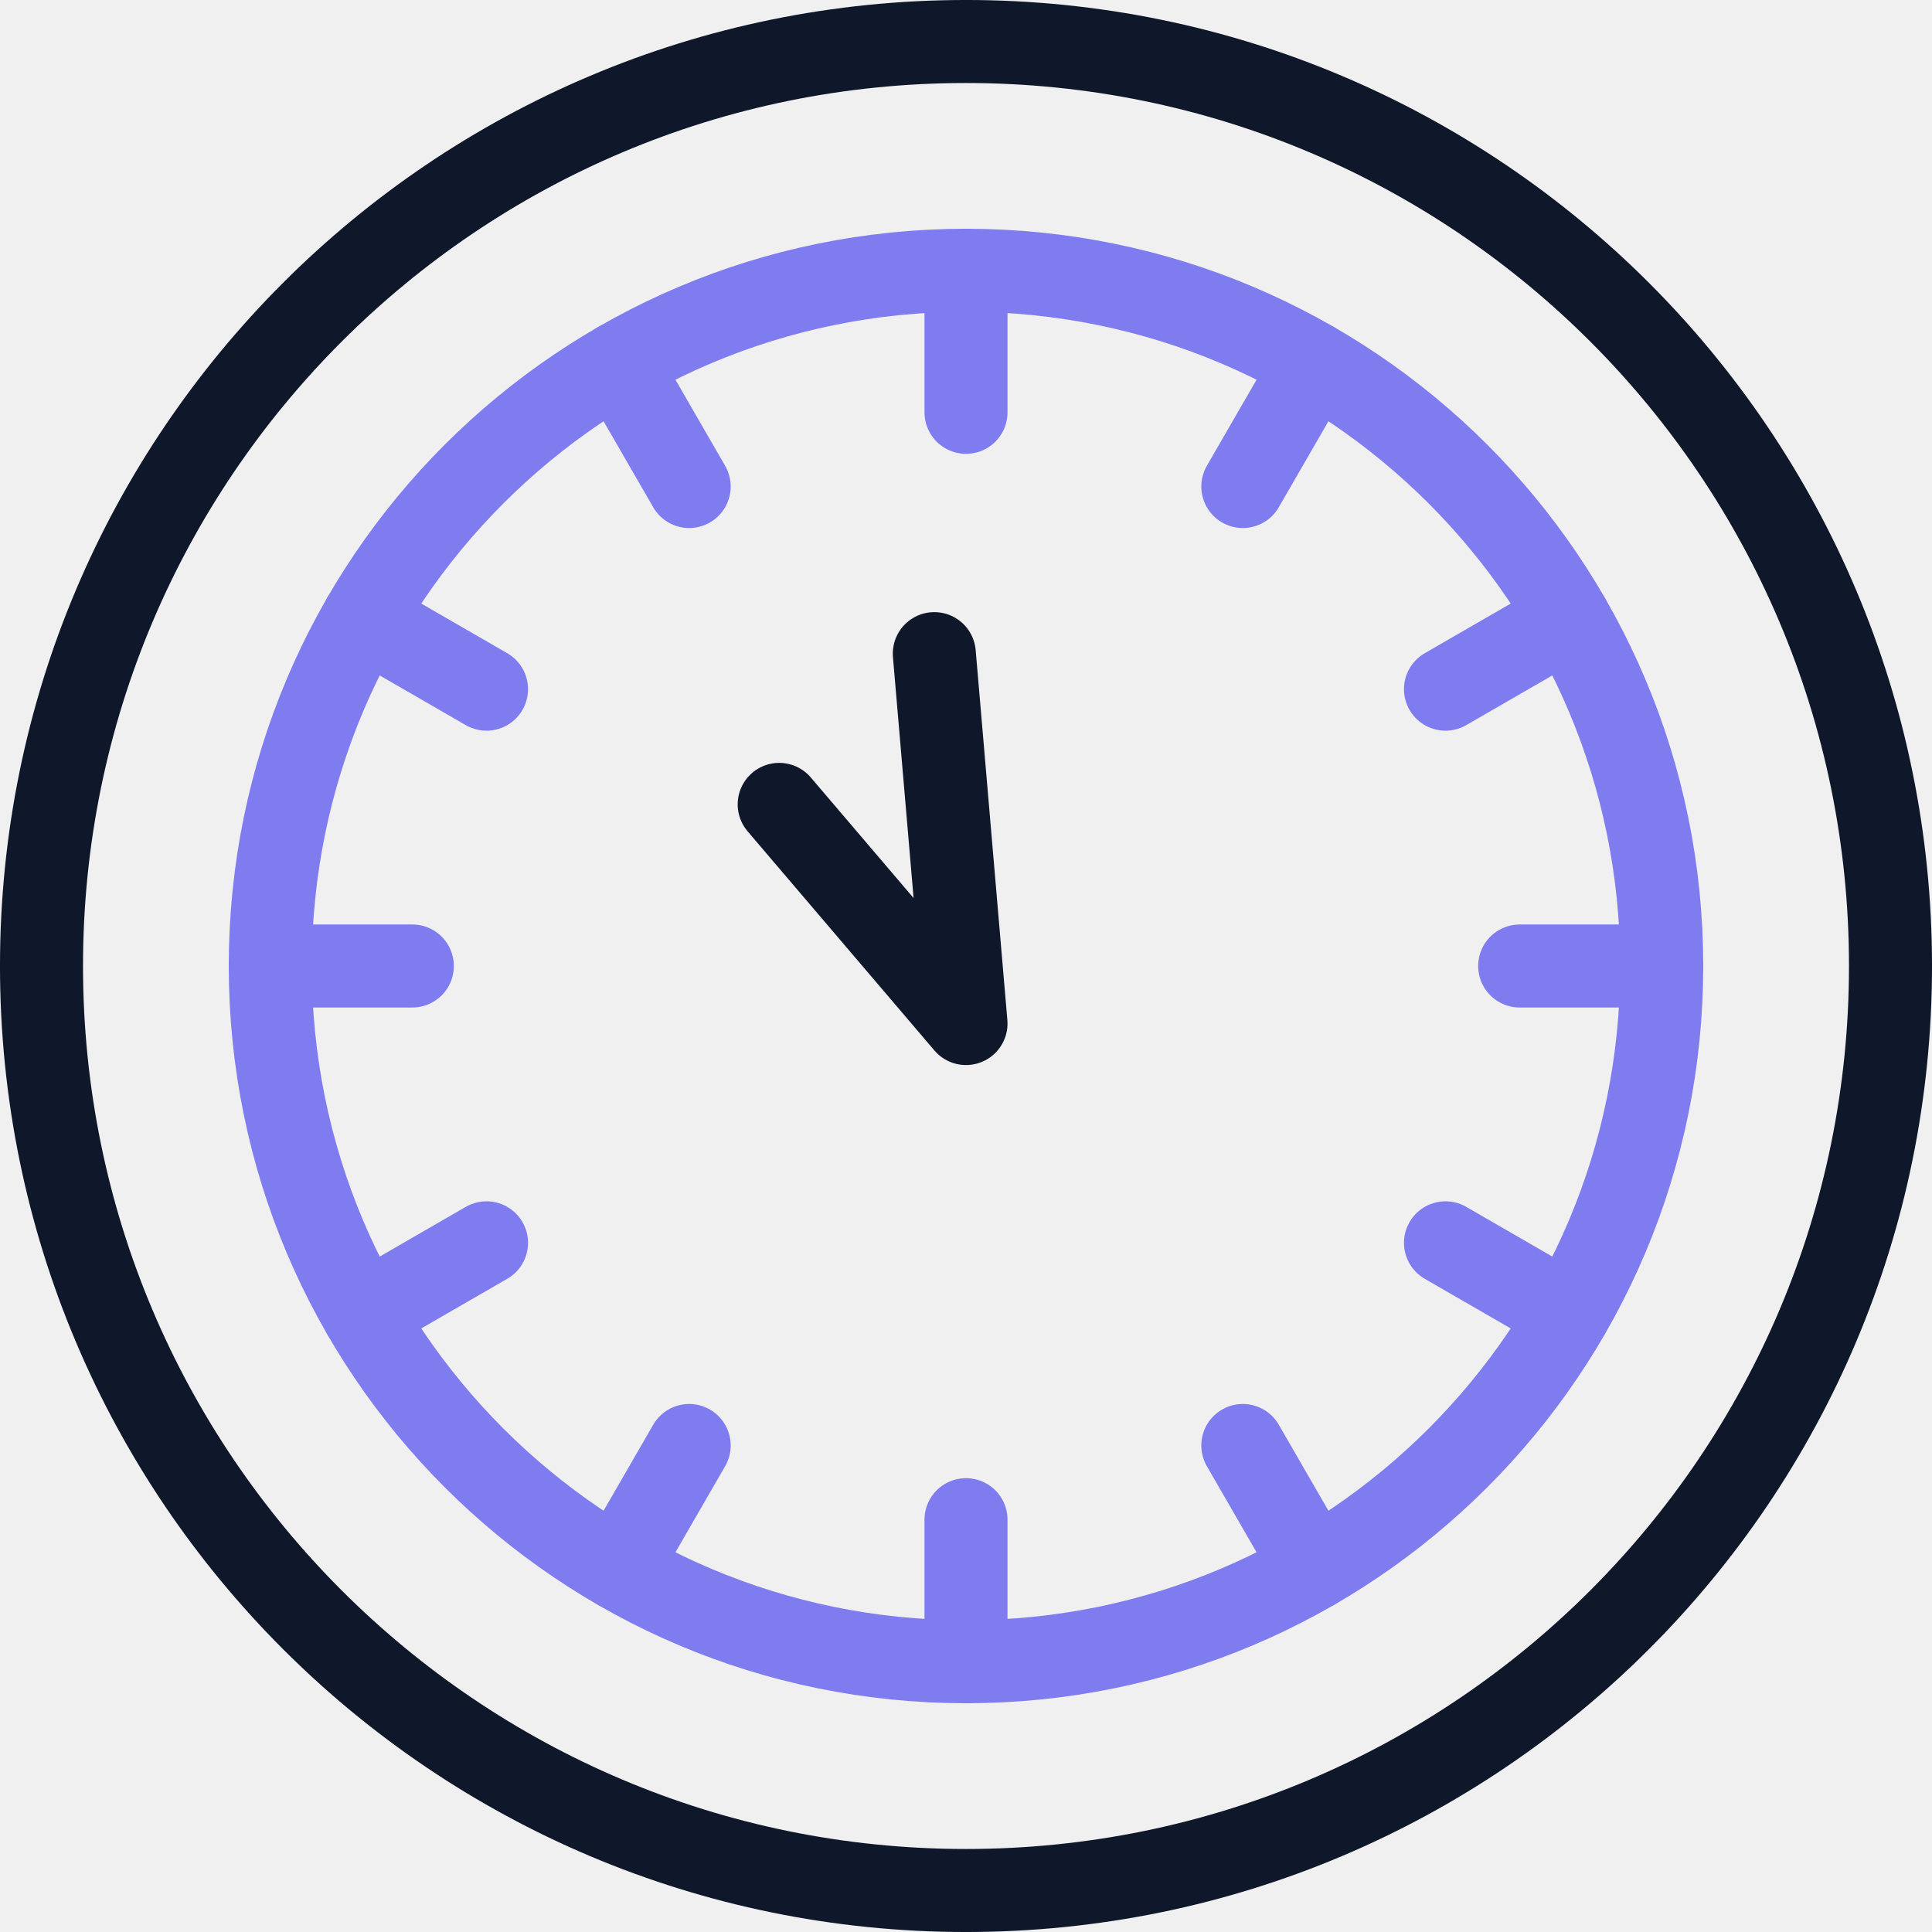
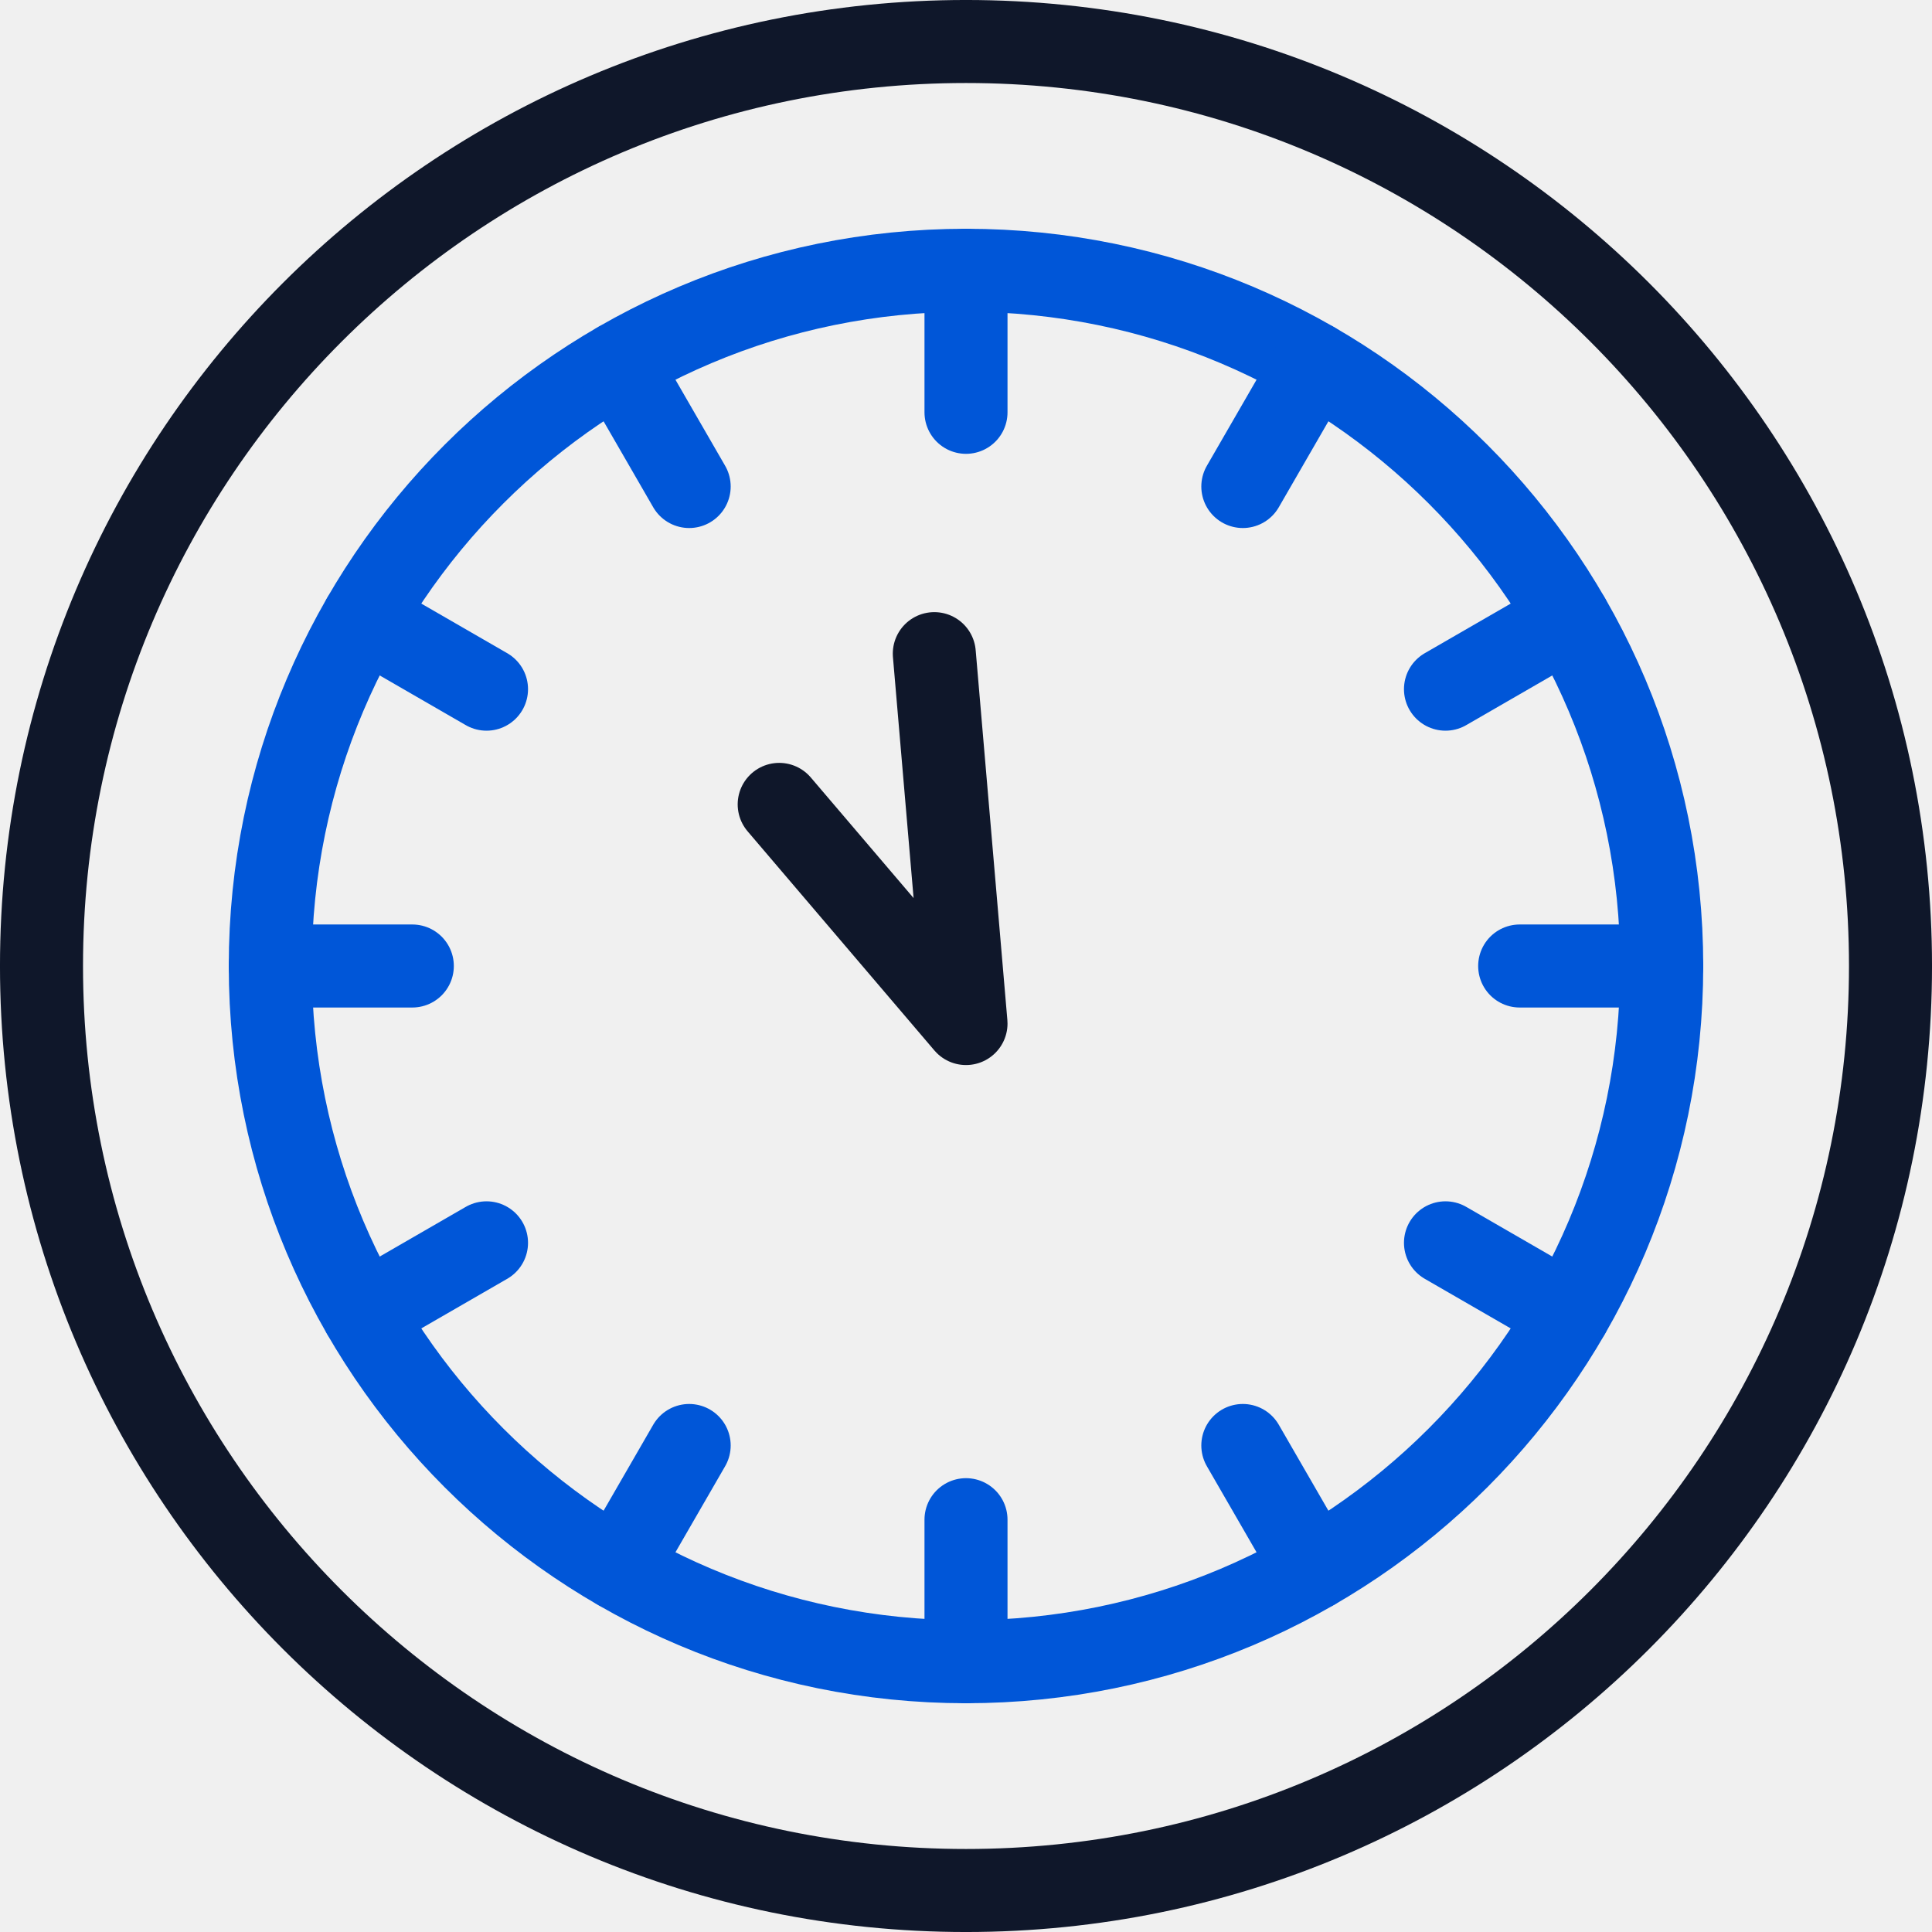
<svg xmlns="http://www.w3.org/2000/svg" width="77" height="77" viewBox="0 0 77 77" fill="none">
  <g clip-path="url(#clip0_953_5897)">
-     <path d="M38.5 66.228C53.814 66.228 66.228 53.813 66.228 38.5C66.228 23.186 53.814 10.772 38.5 10.772C23.186 10.772 10.772 23.186 10.772 38.5C10.772 53.813 23.186 66.228 38.5 66.228Z" stroke="#7F7CF0" stroke-width="3.309" stroke-miterlimit="10" stroke-linecap="round" stroke-linejoin="round" />
+     <path d="M38.5 66.228C53.814 66.228 66.228 53.813 66.228 38.5C66.228 23.186 53.814 10.772 38.5 10.772C23.186 10.772 10.772 23.186 10.772 38.5C10.772 53.813 23.186 66.228 38.5 66.228Z" stroke="#0056D8" stroke-width="3.309" stroke-miterlimit="10" stroke-linecap="round" stroke-linejoin="round" />
    <path d="M37.237 26.051L38.5 40.793L31.055 32.059" stroke="#0F172A" stroke-width="3.309" stroke-miterlimit="10" stroke-linecap="round" stroke-linejoin="round" />
    <path d="M38.5 75.346C58.849 75.346 75.346 58.849 75.346 38.5C75.346 18.151 58.849 1.654 38.5 1.654C18.151 1.654 1.654 18.151 1.654 38.5C1.654 58.849 18.151 75.346 38.5 75.346Z" stroke="#0F172A" stroke-width="3.309" stroke-miterlimit="10" stroke-linecap="round" stroke-linejoin="round" />
-     <path d="M38.5 10.772V16.433" stroke="#7F7CF0" stroke-width="3.309" stroke-miterlimit="10" stroke-linecap="round" stroke-linejoin="round" />
-     <path d="M24.636 14.487L27.467 19.39" stroke="#7F7CF0" stroke-width="3.309" stroke-miterlimit="10" stroke-linecap="round" stroke-linejoin="round" />
-     <path d="M14.487 24.636L19.39 27.467" stroke="#7F7CF0" stroke-width="3.309" stroke-miterlimit="10" stroke-linecap="round" stroke-linejoin="round" />
-     <path d="M10.772 38.5H16.433" stroke="#7F7CF0" stroke-width="3.309" stroke-miterlimit="10" stroke-linecap="round" stroke-linejoin="round" />
-     <path d="M14.487 52.364L19.39 49.533" stroke="#7F7CF0" stroke-width="3.309" stroke-miterlimit="10" stroke-linecap="round" stroke-linejoin="round" />
-     <path d="M24.636 62.513L27.467 57.61" stroke="#7F7CF0" stroke-width="3.309" stroke-miterlimit="10" stroke-linecap="round" stroke-linejoin="round" />
-     <path d="M38.5 66.228V60.567" stroke="#7F7CF0" stroke-width="3.309" stroke-miterlimit="10" stroke-linecap="round" stroke-linejoin="round" />
-     <path d="M52.364 62.513L49.533 57.61" stroke="#7F7CF0" stroke-width="3.309" stroke-miterlimit="10" stroke-linecap="round" stroke-linejoin="round" />
-     <path d="M62.513 52.364L57.61 49.533" stroke="#7F7CF0" stroke-width="3.309" stroke-miterlimit="10" stroke-linecap="round" stroke-linejoin="round" />
-     <path d="M66.228 38.5H60.567" stroke="#7F7CF0" stroke-width="3.309" stroke-miterlimit="10" stroke-linecap="round" stroke-linejoin="round" />
-     <path d="M62.513 24.636L57.61 27.467" stroke="#7F7CF0" stroke-width="3.309" stroke-miterlimit="10" stroke-linecap="round" stroke-linejoin="round" />
-     <path d="M52.364 14.487L49.533 19.39" stroke="#7F7CF0" stroke-width="3.309" stroke-miterlimit="10" stroke-linecap="round" stroke-linejoin="round" />
+     <path d="M38.5 10.772V16.433" stroke="#0056D8" stroke-width="3.309" stroke-miterlimit="10" stroke-linecap="round" stroke-linejoin="round" />
+     <path d="M24.636 14.487L27.467 19.39" stroke="#0056D8" stroke-width="3.309" stroke-miterlimit="10" stroke-linecap="round" stroke-linejoin="round" />
+     <path d="M14.487 24.636L19.39 27.467" stroke="#0056D8" stroke-width="3.309" stroke-miterlimit="10" stroke-linecap="round" stroke-linejoin="round" />
+     <path d="M10.772 38.5H16.433" stroke="#0056D8" stroke-width="3.309" stroke-miterlimit="10" stroke-linecap="round" stroke-linejoin="round" />
+     <path d="M14.487 52.364L19.39 49.533" stroke="#0056D8" stroke-width="3.309" stroke-miterlimit="10" stroke-linecap="round" stroke-linejoin="round" />
+     <path d="M24.636 62.513L27.467 57.61" stroke="#0056D8" stroke-width="3.309" stroke-miterlimit="10" stroke-linecap="round" stroke-linejoin="round" />
+     <path d="M38.5 66.228V60.567" stroke="#0056D8" stroke-width="3.309" stroke-miterlimit="10" stroke-linecap="round" stroke-linejoin="round" />
+     <path d="M52.364 62.513L49.533 57.61" stroke="#0056D8" stroke-width="3.309" stroke-miterlimit="10" stroke-linecap="round" stroke-linejoin="round" />
+     <path d="M62.513 52.364L57.61 49.533" stroke="#0056D8" stroke-width="3.309" stroke-miterlimit="10" stroke-linecap="round" stroke-linejoin="round" />
+     <path d="M66.228 38.5H60.567" stroke="#0056D8" stroke-width="3.309" stroke-miterlimit="10" stroke-linecap="round" stroke-linejoin="round" />
+     <path d="M62.513 24.636L57.61 27.467" stroke="#0056D8" stroke-width="3.309" stroke-miterlimit="10" stroke-linecap="round" stroke-linejoin="round" />
+     <path d="M52.364 14.487L49.533 19.39" stroke="#0056D8" stroke-width="3.309" stroke-miterlimit="10" stroke-linecap="round" stroke-linejoin="round" />
  </g>
  <defs>
    <clipPath id="clip0_953_5897">
      <rect width="77" height="77" fill="white" />
    </clipPath>
  </defs>
</svg>
